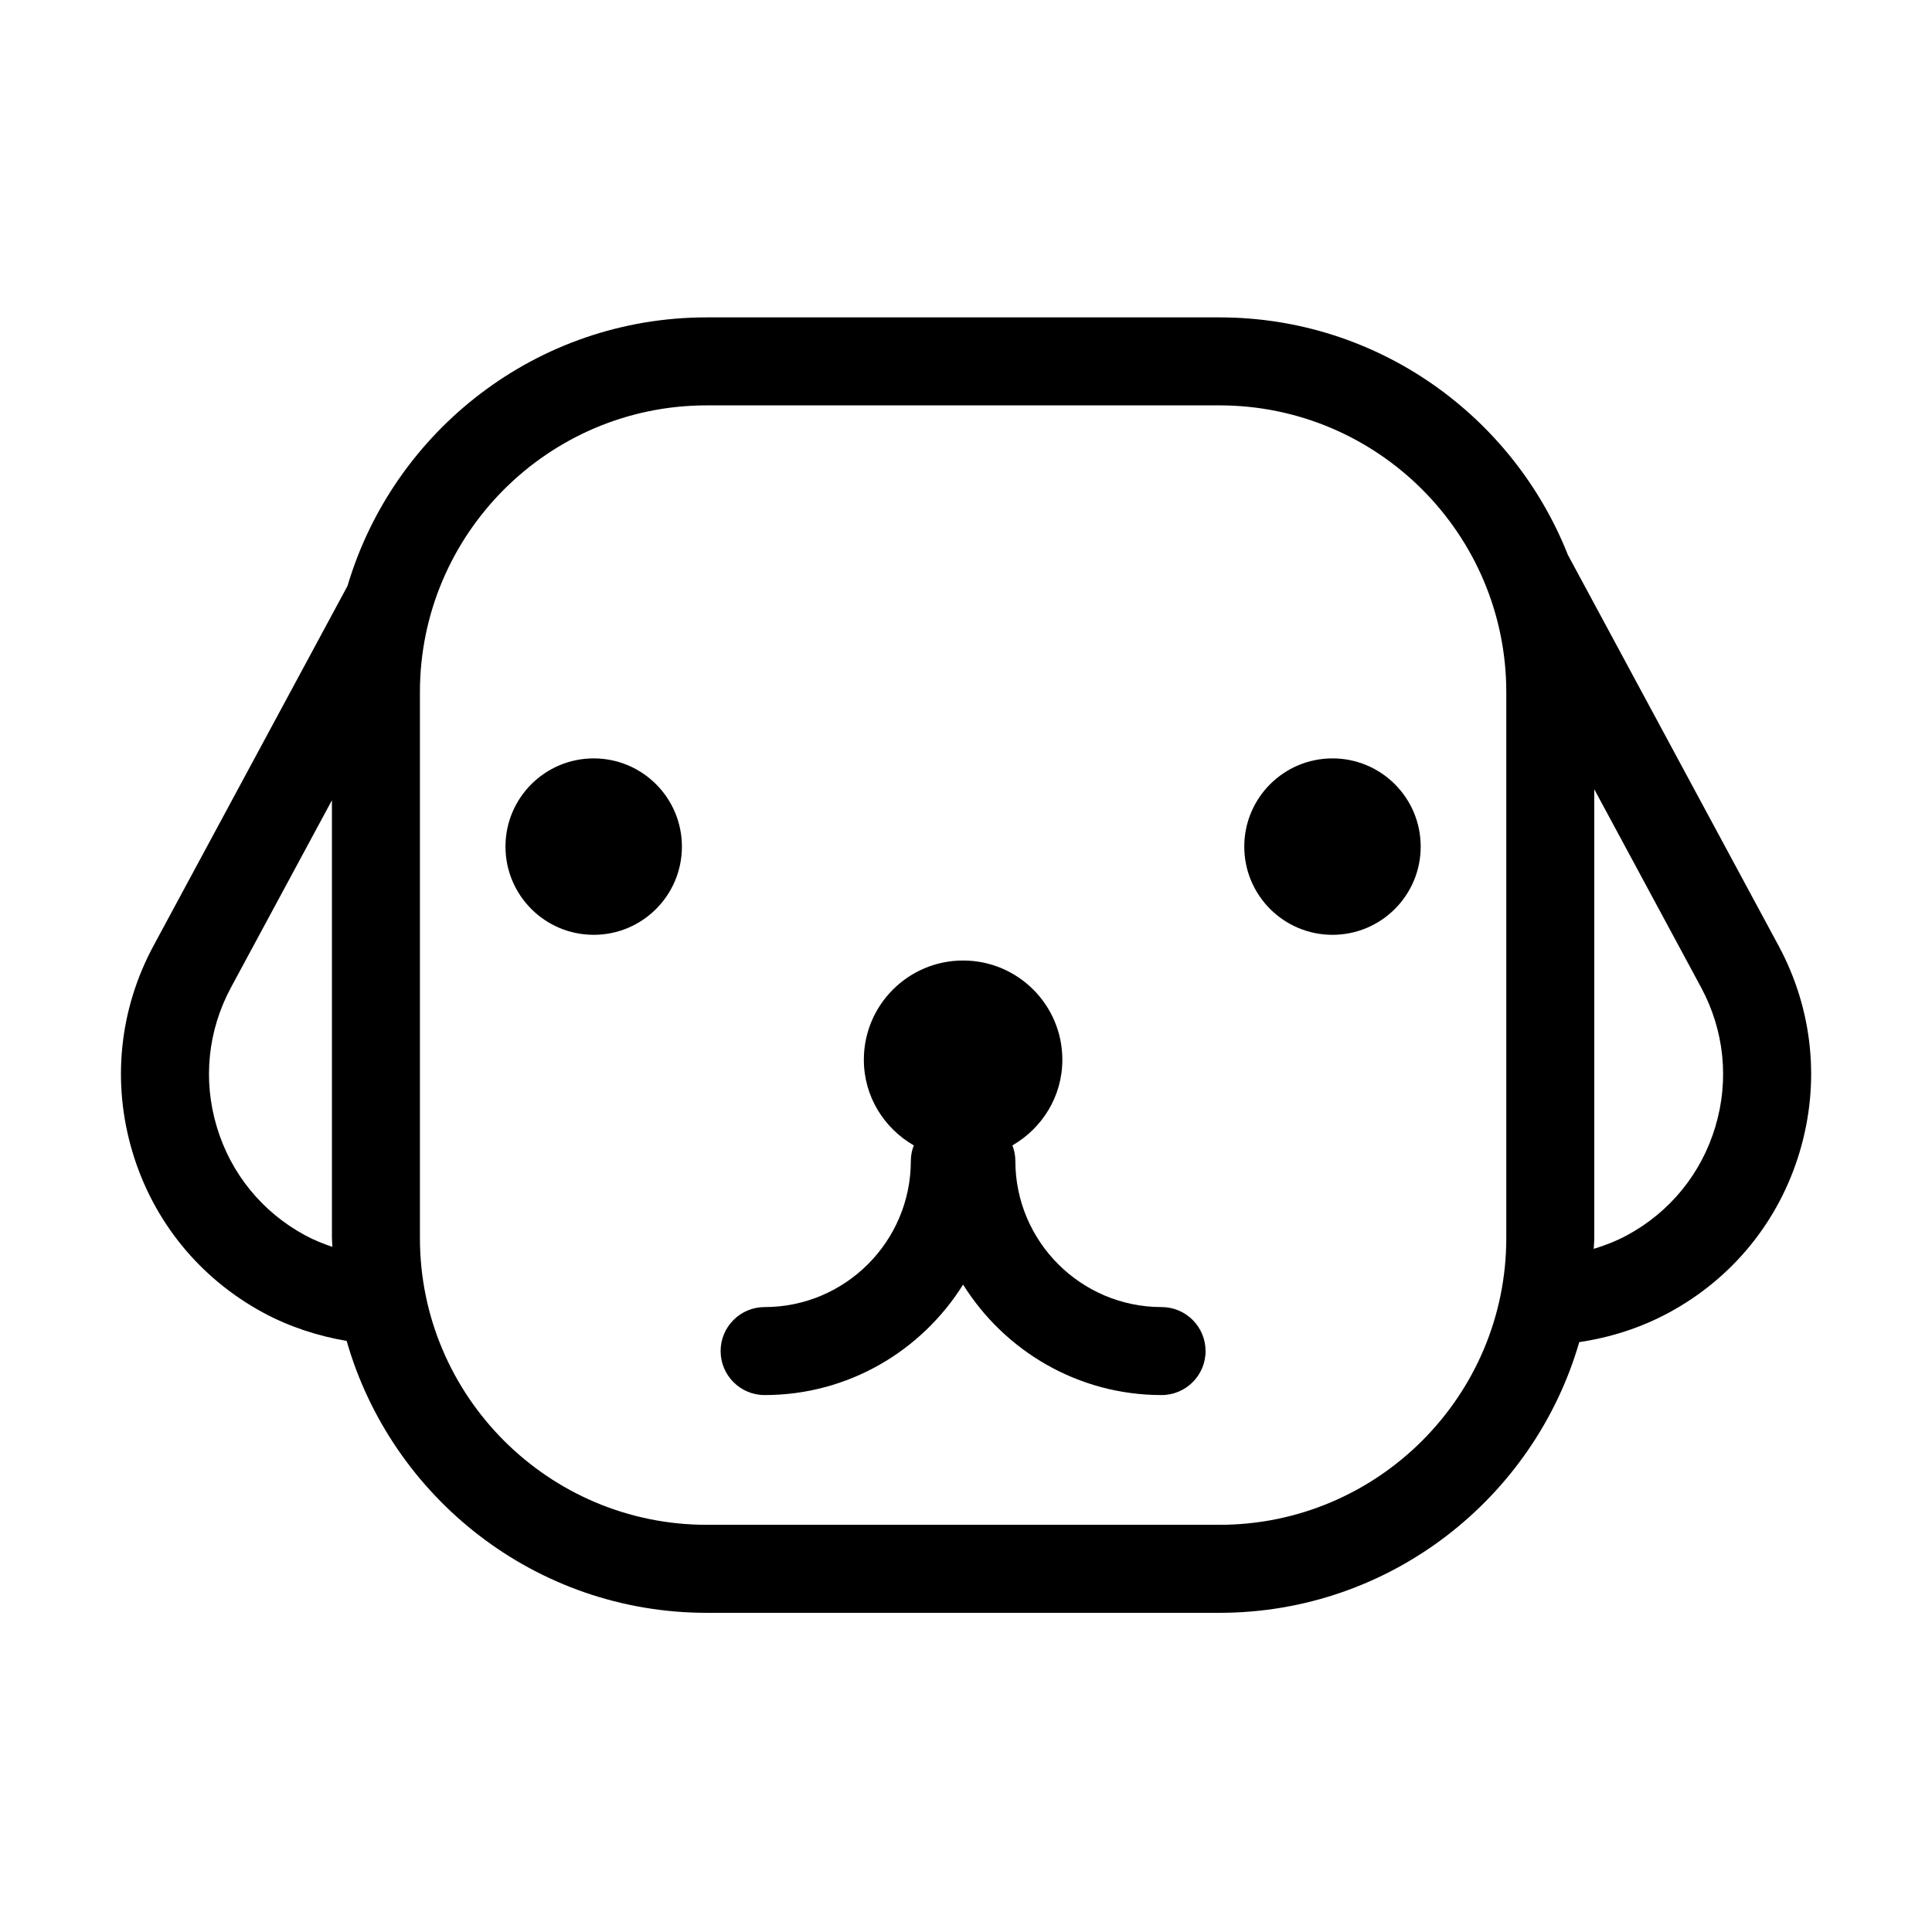
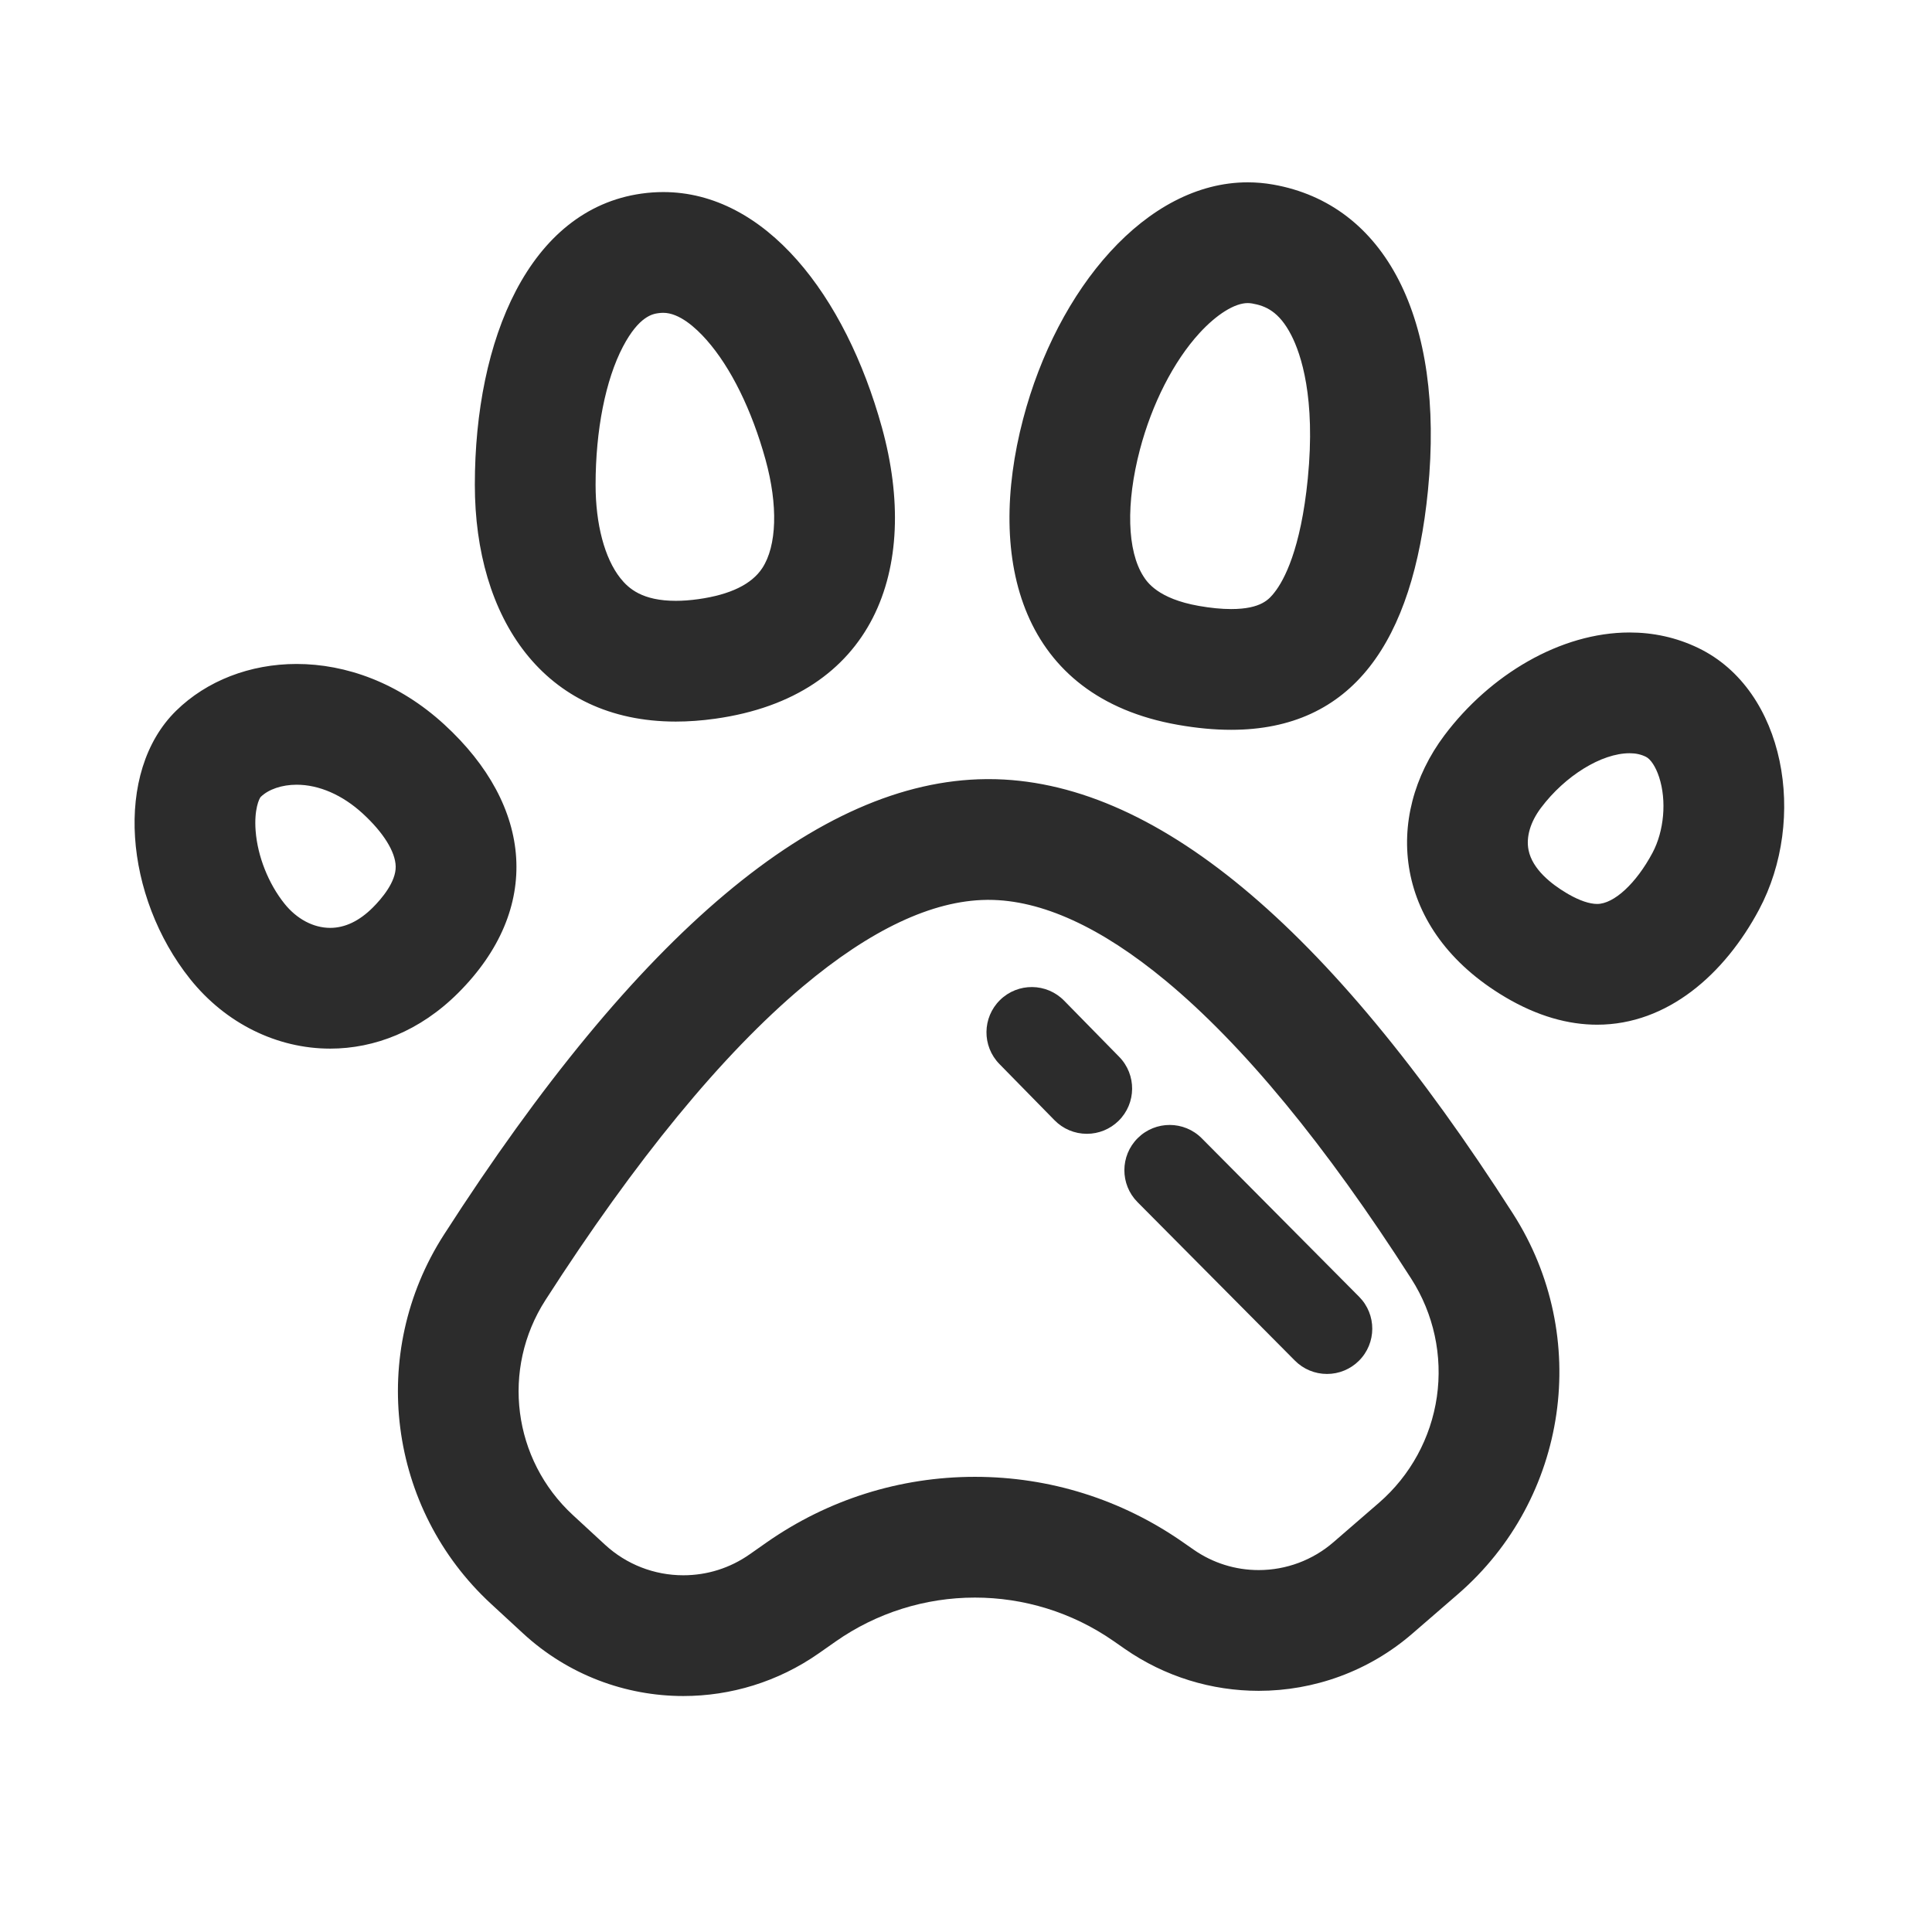
- <svg xmlns="http://www.w3.org/2000/svg" t="1584324238816" class="icon" viewBox="0 0 1024 1024" version="1.1" p-id="3436" width="200" height="200">
-   <defs>
-     <style type="text/css" />
-   </defs>
-   <path d="M942.683 501.259 830.999 294.072c-29.133-73.609-100.838-125.851-184.659-125.851L374.576 168.22c-89.971 0-166.048 60.15-190.391 142.34L81.371 501.259c-18.193 33.775-22.166 72.594-11.155 109.344 10.992 36.733 35.662 66.988 69.42 85.2 13.786 7.419 28.751 12.3 44.096 14.911 23.781 83.078 100.239 144.117 190.845 144.117l271.765 0c90.389 0 166.718-60.73 190.698-143.483 16.49-2.431 32.615-7.582 47.381-15.545 33.774-18.213 58.427-48.468 69.418-85.2C964.849 573.854 960.877 535.036 942.683 501.259zM161.765 654.755c-22.801-12.298-39.453-32.724-46.872-57.539-7.437-24.795-4.753-51.008 7.527-73.826l53.511-99.24 0 232.021c0 1.595 0.2 3.12 0.235 4.698C171.233 659.2 166.39 657.24 161.765 654.755zM798.367 656.171c0 83.822-68.204 152.008-152.025 152.008L374.576 808.179c-83.822 0-152.008-68.186-152.008-152.008L222.568 366.883c0-83.839 68.186-152.025 152.008-152.025l271.765 0c83.821 0 152.025 68.186 152.025 152.025L798.366 656.171zM909.162 597.216c-7.42 24.815-24.071 45.241-46.874 57.539-5.605 3.01-11.537 5.332-17.576 7.165 0.054-1.941 0.29-3.81 0.29-5.75L845.002 418.327l56.632 105.063C913.914 546.209 916.598 572.421 909.162 597.216zM314.679 401.965c-25.831 0-46.764 20.933-46.764 46.746 0 25.83 20.933 46.763 46.764 46.763 25.813 0 46.746-20.933 46.746-46.763C361.425 422.898 340.492 401.965 314.679 401.965zM706.255 401.965c-25.83 0-46.763 20.933-46.763 46.746 0 25.83 20.933 46.763 46.763 46.763 25.812 0 46.745-20.933 46.745-46.763C752.999 422.898 732.067 401.965 706.255 401.965zM615.668 692.774c-42.738 0-77.509-34.755-77.509-77.491 0-2.903-0.6-5.641-1.562-8.2 15.747-9.105 26.467-25.902 26.467-45.403 0-29.04-23.545-52.586-52.605-52.586-29.04 0-52.603 23.545-52.603 52.586 0 19.501 10.72 36.298 26.466 45.403-0.962 2.558-1.562 5.297-1.562 8.2 0 42.736-34.772 77.491-77.491 77.491-12.879 0-23.327 10.449-23.327 23.328 0 12.86 10.448 23.309 23.327 23.309 44.35 0 83.241-23.454 105.19-58.555 21.967 35.1 60.84 58.555 105.209 58.555 12.878 0 23.309-10.449 23.309-23.309C638.976 703.223 628.545 692.774 615.668 692.774z" p-id="3437" />
+ <svg xmlns="http://www.w3.org/2000/svg" t="1588254546047" class="icon" viewBox="0 0 1024 1024" version="1.1" p-id="14076" width="200" height="200">
+   <path d="M661.313 160.64c0.784 0 1.566 0.071 2.391 0.216 6.917 1.22 14.217 4.109 20.748 16.878 5.072 9.917 12.948 32.966 8.708 75.906-3.723 37.687-12.633 53.951-17.613 60.291-2.778 3.537-6.976 8.882-23.025 8.882-5.089 0-10.841-0.56-17.13-1.671-21.755-3.83-27.469-12.746-29.347-15.676-8.659-13.51-9.36-38.605-1.88-67.114 6.384-24.31 17.868-46.809 31.507-61.728 9.15-10.009 18.734-15.985 25.638-15.985l0.003 0.001m-309.774 5.158c8.479 0 17.175 7.834 22.976 14.407 12.871 14.582 23.965 37.112 31.231 63.413 6.673 24.193 6.025 45.689-1.734 57.503-5.611 8.543-16.982 14.071-33.838 16.436-4.214 0.594-8.247 0.895-11.986 0.895-17.63 0-24.975-6.433-29.404-12.038-8.332-10.544-13.111-28.574-13.111-49.467 0-28.954 5.284-55.633 14.497-73.199 8.561-16.323 15.957-17.365 18.736-17.757a18.964 18.964 0 0 1 2.626-0.193h0.007m512.158 233.431c3.253 0 5.992 0.592 8.642 1.874 2.571 1.242 5.266 5.387 7.036 10.817 4.056 12.447 2.643 28.558-3.528 40.113-8.642 16.197-20.425 27.079-29.319 27.079-4.059 0-9.305-1.78-15.221-5.159l-0.98-0.582c-8.087-4.798-18.152-12.657-20.172-22.849-1.372-6.923 0.973-14.865 6.588-22.345 12.806-17.044 32.114-28.948 46.954-28.948m-706.483 16.688c11.872 0 24.313 5.421 35.042 15.275 10.937 10.039 17.305 20.253 17.471 28.022 0.176 8.239-7.496 17.168-12.086 21.757-7.181 7.181-14.796 10.822-22.633 10.822-8.889 0-17.728-4.687-24.255-12.862-8.51-10.658-14.215-25.056-15.26-38.512-0.892-11.49 1.94-17.229 2.679-18.023 4.139-4.056 11.257-6.478 19.039-6.478l0.003-0.001M661.309 96.64c-53.76 0.002-100.887 56.322-119.044 125.456-19.639 74.848-1.441 147.381 82.03 162.077 10.029 1.772 19.43 2.641 28.227 2.641 64.441 0 96.401-46.643 104.328-126.882 9.008-91.218-22.779-151.653-82.03-162.103a77.666 77.666 0 0 0-13.511-1.189z m-309.776 5.158c-3.791 0-7.647 0.269-11.549 0.818-59.56 8.391-88.31 77.242-88.31 154.33 0 70.388 36.221 125.505 106.515 125.505 6.665 0 13.642-0.496 20.918-1.522 84.037-11.788 109.081-79.121 88.336-154.33-19.411-70.258-61.811-124.805-115.91-124.801z m512.16 233.431c-36.635 0.001-74.021 22.433-98.118 54.504-32.25 42.958-27.515 103.316 32.096 138.681l0.026 0.026c17.242 10.225 33.626 14.672 48.83 14.672 37.383 0 67.615-26.9 85.784-60.951 25.584-47.9 14.156-116.314-32.122-138.681-11.714-5.668-24.06-8.252-36.496-8.251zM157.21 351.917c-24.705 0.001-47.647 8.908-63.83 24.766-33.306 32.637-27.309 98.76 7.361 142.181 18.872 23.639 46.144 36.929 74.268 36.929 23.504 0 47.604-9.284 67.887-29.568 44.58-44.58 39.689-98.992-7.361-142.181-24.158-22.187-52.225-32.128-78.325-32.127zM523.937 476.947c28.001 0 59.605 14.423 93.932 42.87 41.015 33.988 84.81 87.148 130.17 158.006a91.696 91.696 0 0 1 13.525 62.53 91.691 91.691 0 0 1-30.667 56.147l-24.099 20.861-0.019 0.017-0.02 0.017a60.481 60.481 0 0 1-39.619 14.777c-12.396 0-24.333-3.748-34.51-10.834l-5.762-4.013c-32.471-22.616-70.553-34.572-110.13-34.574-39.719-0.002-77.918 12.034-110.467 34.805l-0.027 0.019-0.026 0.019-8.925 6.258c-10.349 7.247-22.487 11.077-35.102 11.077-15.442 0-30.193-5.758-41.517-16.195l-16.961-15.646c-31.981-29.471-38.131-77.418-14.621-114.009 47.76-74.339 93.647-130.248 136.386-166.173 35.902-30.178 68.698-45.639 97.488-45.954l0.219-0.002c0.245-0.002 0.496-0.003 0.744-0.003h0.008m-0.009-64c-0.432 0-0.874 0.002-1.306 0.006h-0.026c-88.619 0.772-184.393 81.283-287.348 241.533-40.262 62.662-29.677 145.193 25.095 195.667l16.936 15.623c23.823 21.959 54.289 33.154 84.912 33.154 25.013 0 50.134-7.473 71.812-22.652l8.957-6.28a128.519 128.519 0 0 1 73.775-23.245c25.722 0.001 51.452 7.697 73.554 23.091l5.765 4.015c21.458 14.939 46.31 22.315 71.086 22.315 29.19 0 58.272-10.243 81.546-30.423l24.143-20.9c58.387-50.637 70.782-136.445 29.11-201.535-98.322-153.593-190.978-230.374-278.011-230.369z" fill="#2c2c2c" p-id="14077" />
+   <path d="M576.053 600.94a23.933 23.933 0 0 1-17.14-7.197l-29.2-29.783c-9.28-9.465-9.13-24.66 0.334-33.94 9.466-9.279 24.66-9.129 33.94 0.335l29.2 29.783c9.28 9.465 9.13 24.66-0.334 33.94a23.924 23.924 0 0 1-16.8 6.862zM703.334 728.223a23.92 23.92 0 0 1-17.03-7.089l-83.391-83.975c-9.34-9.405-9.287-24.601 0.118-33.94 9.406-9.341 24.601-9.287 33.94 0.118l83.391 83.975c9.34 9.405 9.287 24.601-0.118 33.94a23.927 23.927 0 0 1-16.91 6.971z" fill="#2c2c2c" p-id="14078" />
</svg>
